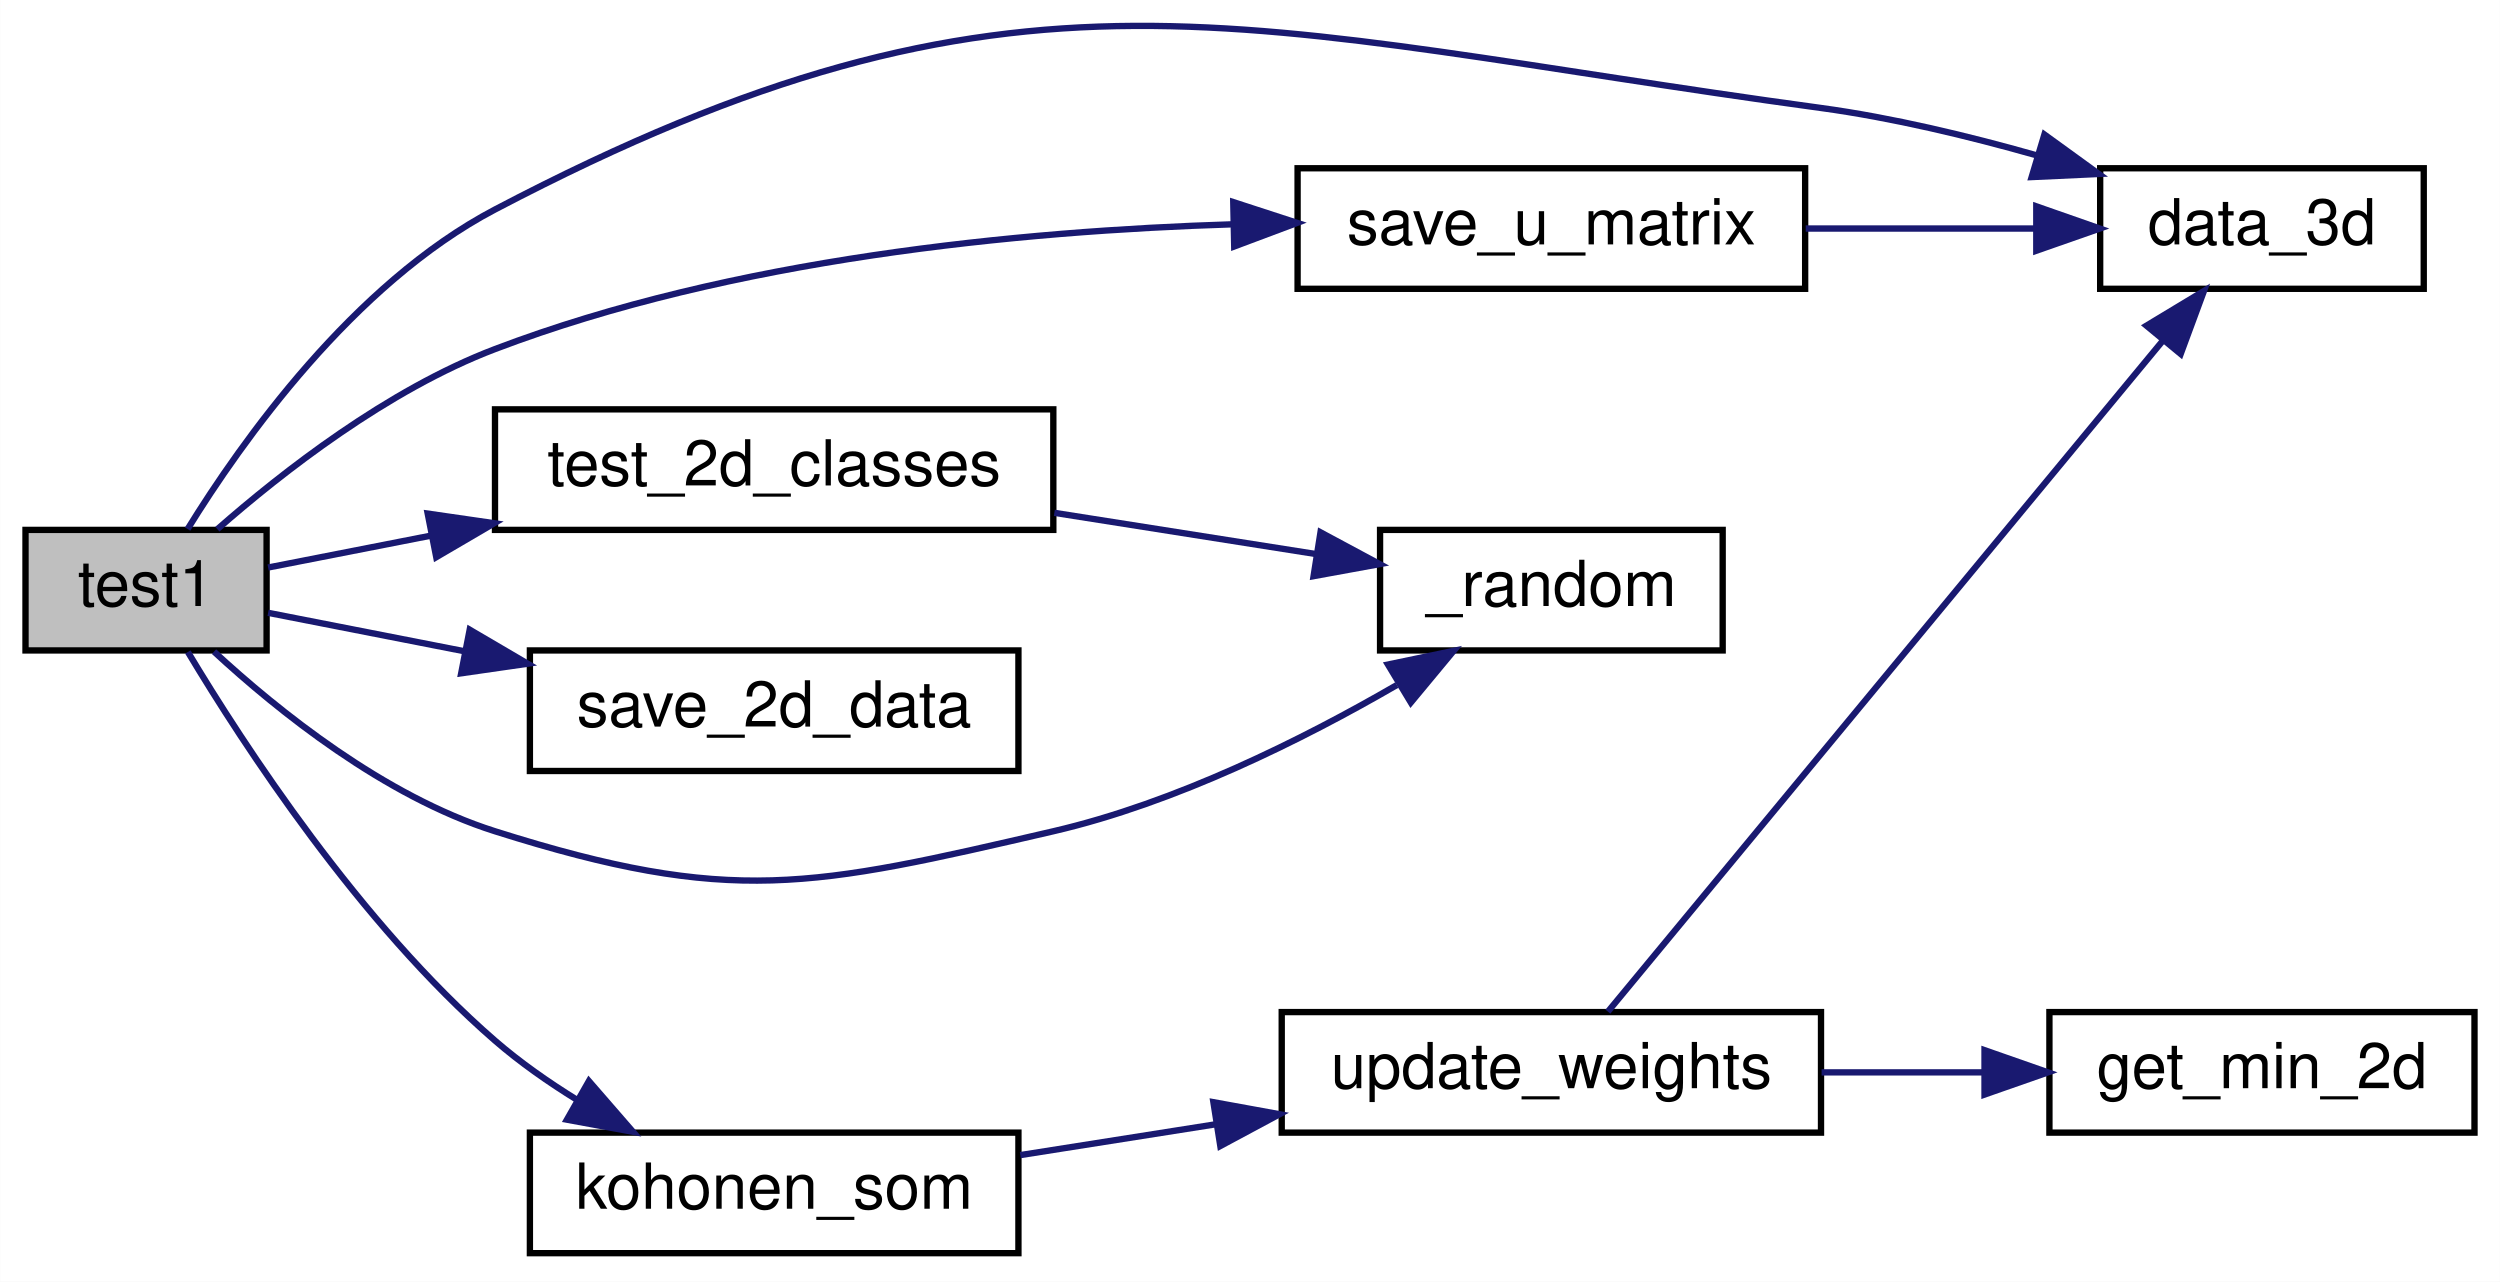
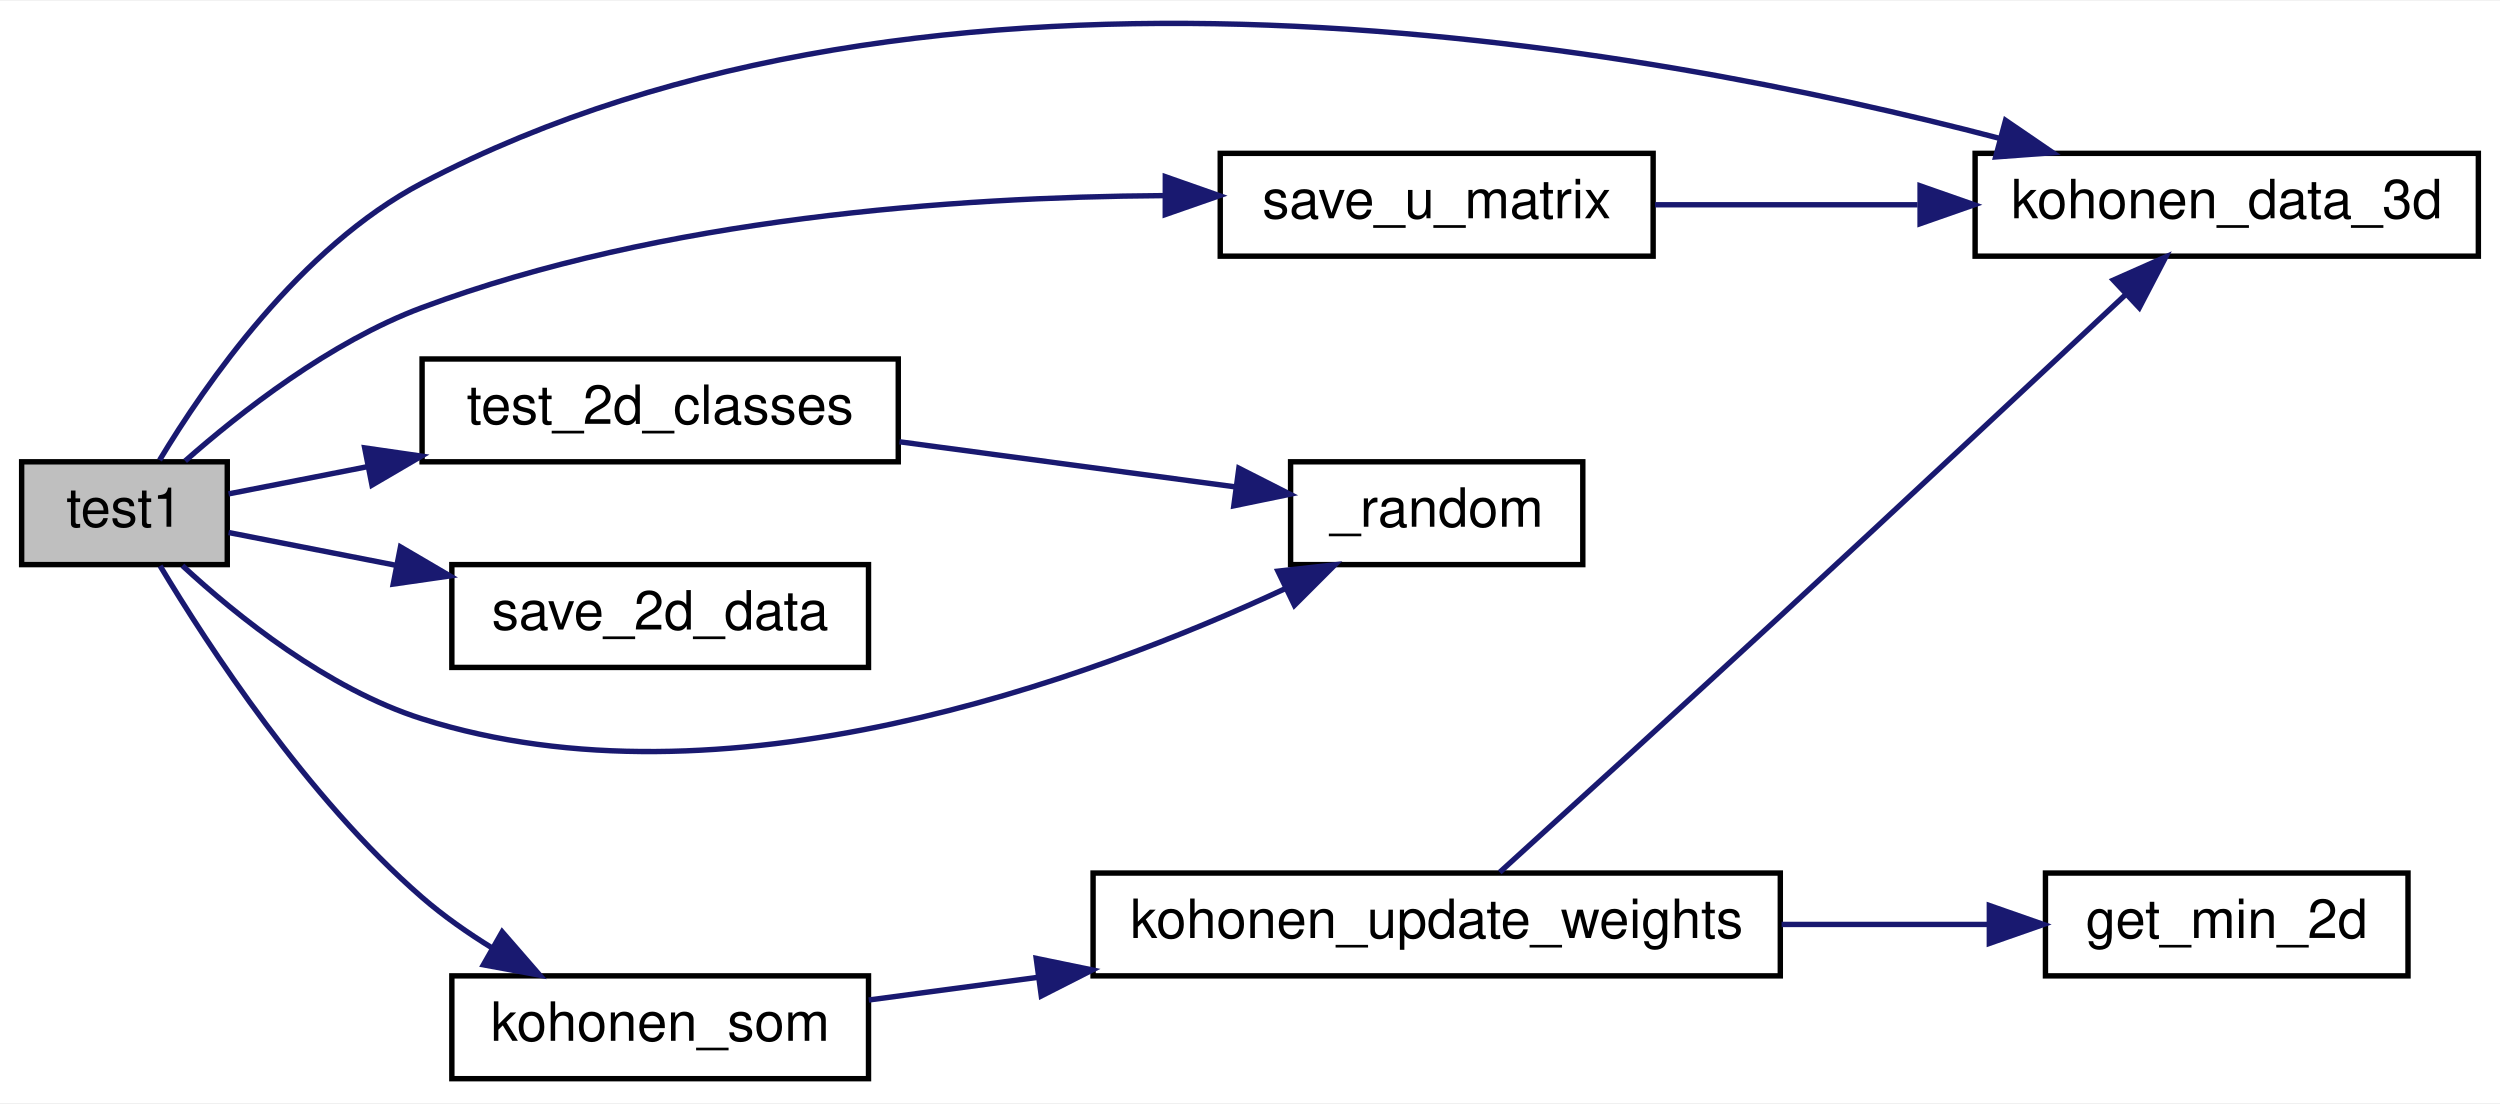
- <svg xmlns="http://www.w3.org/2000/svg" xmlns:xlink="http://www.w3.org/1999/xlink" width="394pt" height="202pt" viewBox="0.00 0.00 394.00 202.02">
-   <g id="graph0" class="graph" transform="scale(1 1) rotate(0) translate(4 198.02)">
-     <polygon fill="white" stroke="transparent" points="-4,4 -4,-198.02 390,-198.02 390,4 -4,4" />
+ <svg xmlns="http://www.w3.org/2000/svg" xmlns:xlink="http://www.w3.org/1999/xlink" width="462pt" height="204pt" viewBox="0.00 0.00 462.00 203.68">
+   <g id="graph0" class="graph" transform="scale(1 1) rotate(0) translate(4 199.68)">
+     <polygon fill="white" stroke="transparent" points="-4,4 -4,-199.68 458,-199.68 458,4 -4,4" />
    <g id="node1" class="node">
      <g id="a_node1">
        <a xlink:title="Test that creates a random set of points distributed in four clusters in 2D space and trains an SOM t...">
          <polygon fill="#bfbfbf" stroke="black" points="0,-95.5 0,-114.5 38,-114.5 38,-95.5 0,-95.5" />
          <text text-anchor="middle" x="19" y="-102.5" font-family="Helvetica,sans-Serif" font-size="10.00">test1</text>
        </a>
      </g>
    </g>
    <g id="node2" class="node">
      <g id="a_node2">
-         <a xlink:href="../../d2/df6/kohonen__som__topology_8c.html#af5ce14f026d6d231bef29161bac2b485" target="_top" xlink:title="Helper function to generate a random number in a given interval.">
-           <polygon fill="white" stroke="black" points="213.5,-95.5 213.5,-114.5 267.5,-114.5 267.5,-95.5 213.5,-95.5" />
-           <text text-anchor="middle" x="240.5" y="-102.5" font-family="Helvetica,sans-Serif" font-size="10.00">_random</text>
+         <a xlink:href="../../d1/d6b/group__kohonen__2d.html#gaf5ce14f026d6d231bef29161bac2b485" target="_top" xlink:title="Helper function to generate a random number in a given interval.">
+           <polygon fill="white" stroke="black" points="234.5,-95.5 234.5,-114.5 288.5,-114.5 288.5,-95.5 234.5,-95.5" />
+           <text text-anchor="middle" x="261.5" y="-102.5" font-family="Helvetica,sans-Serif" font-size="10.00">_random</text>
        </a>
      </g>
    </g>
    <g id="edge1" class="edge">
-       <path fill="none" stroke="midnightblue" d="M29.71,-95.31C39.79,-86 56.51,-72.54 74,-67 111.29,-55.2 123.9,-58.16 162,-67 181.28,-71.47 201.29,-81.44 216.15,-90.05" />
-       <polygon fill="midnightblue" stroke="midnightblue" points="214.74,-93.28 225.11,-95.44 218.35,-87.29 214.74,-93.28" />
+       <path fill="none" stroke="midnightblue" d="M29.71,-95.31C39.79,-86 56.51,-72.54 74,-67 129.52,-49.42 196.99,-74.06 233.64,-91.12" />
+       <polygon fill="midnightblue" stroke="midnightblue" points="232.17,-94.29 242.7,-95.47 235.21,-87.98 232.17,-94.29" />
    </g>
    <g id="node3" class="node">
      <g id="a_node3">
-         <a xlink:href="../../d2/df6/kohonen__som__topology_8c.html#a7237d2cf3b3f9d034477268c1d6631da" target="_top" xlink:title="Function that returns the pointer to (x, y, z) ^th location in the linear 3D array given by:">
-           <polygon fill="white" stroke="black" points="327,-152.5 327,-171.5 378,-171.5 378,-152.5 327,-152.5" />
-           <text text-anchor="middle" x="352.5" y="-159.5" font-family="Helvetica,sans-Serif" font-size="10.00">data_3d</text>
+         <a xlink:href="../../d1/d6b/group__kohonen__2d.html#ga8df35f04c1762a01dcf108fa13b897d6" target="_top" xlink:title="Function that returns the pointer to (x, y, z) ^th location in the linear 3D array given by:">
+           <polygon fill="white" stroke="black" points="361,-152.5 361,-171.5 454,-171.5 454,-152.5 361,-152.5" />
+           <text text-anchor="middle" x="407.5" y="-159.5" font-family="Helvetica,sans-Serif" font-size="10.00">kohonen_data_3d</text>
        </a>
      </g>
    </g>
    <g id="edge2" class="edge">
-       <path fill="none" stroke="midnightblue" d="M25.55,-114.63C34.04,-128.38 51.66,-153.28 74,-165 156.5,-208.28 190.69,-193.56 283,-181 294.21,-179.47 306.18,-176.6 316.93,-173.55" />
-       <polygon fill="midnightblue" stroke="midnightblue" points="318.21,-176.82 326.79,-170.6 316.2,-170.11 318.21,-176.82" />
+       <path fill="none" stroke="midnightblue" d="M25.49,-114.81C33.92,-128.82 51.46,-154.17 74,-166 168.38,-215.53 299.56,-191.54 365.38,-174.31" />
+       <polygon fill="midnightblue" stroke="midnightblue" points="366.62,-177.6 375.37,-171.62 364.8,-170.84 366.62,-177.6" />
    </g>
    <g id="node4" class="node">
      <g id="a_node4">
-         <a xlink:href="../../d2/df6/kohonen__som__topology_8c.html#a1983dc0f35e734015772e9f8c0ff19f5" target="_top" xlink:title="Apply incremental algorithm with updating neighborhood and learning rates on all samples in the given...">
+         <a xlink:href="../../d1/d6b/group__kohonen__2d.html#gacb42eda8af6ebd6a141a34ab00a0b710" target="_top" xlink:title="Apply incremental algorithm with updating neighborhood and learning rates on all samples in the given...">
          <polygon fill="white" stroke="black" points="79.5,-0.5 79.5,-19.5 156.5,-19.5 156.5,-0.5 79.5,-0.5" />
          <text text-anchor="middle" x="118" y="-7.5" font-family="Helvetica,sans-Serif" font-size="10.00">kohonen_som</text>
        </a>
      </g>
    </g>
    <g id="edge3" class="edge">
      <path fill="none" stroke="midnightblue" d="M25.59,-95.26C34.4,-80.57 52.71,-52.47 74,-34 77.93,-30.59 82.43,-27.44 87,-24.62" />
      <polygon fill="midnightblue" stroke="midnightblue" points="88.8,-27.63 95.75,-19.63 85.33,-21.54 88.8,-27.63" />
    </g>
    <g id="node7" class="node">
      <g id="a_node7">
-         <a xlink:href="../../d2/df6/kohonen__som__topology_8c.html#a6824dc6d973eb3339af7aef5fea78b0c" target="_top" xlink:title="Save a given n-dimensional data martix to file.">
+         <a xlink:href="../../d1/d6b/group__kohonen__2d.html#ga6824dc6d973eb3339af7aef5fea78b0c" target="_top" xlink:title="Save a given n-dimensional data martix to file.">
          <polygon fill="white" stroke="black" points="79.5,-76.5 79.5,-95.5 156.5,-95.5 156.5,-76.5 79.5,-76.5" />
          <text text-anchor="middle" x="118" y="-83.5" font-family="Helvetica,sans-Serif" font-size="10.00">save_2d_data</text>
        </a>
      </g>
    </g>
    <g id="edge7" class="edge">
      <path fill="none" stroke="midnightblue" d="M38.24,-101.43C47.07,-99.7 58.12,-97.53 69.12,-95.38" />
      <polygon fill="midnightblue" stroke="midnightblue" points="70.01,-98.77 79.15,-93.41 68.67,-91.9 70.01,-98.77" />
    </g>
    <g id="node8" class="node">
      <g id="a_node8">
-         <a xlink:href="../../d2/df6/kohonen__som__topology_8c.html#adee1bc3871c881f6e04cb9e0b1d01158" target="_top" xlink:title="Create the distance matrix or U-matrix from the trained weights and save to disk.">
-           <polygon fill="white" stroke="black" points="200.5,-152.5 200.5,-171.5 280.5,-171.5 280.5,-152.5 200.5,-152.5" />
-           <text text-anchor="middle" x="240.5" y="-159.5" font-family="Helvetica,sans-Serif" font-size="10.00">save_u_matrix</text>
+         <a xlink:href="../../d1/d6b/group__kohonen__2d.html#ga49d35f68f5d11d8ef6f8cce0d0e7bcba" target="_top" xlink:title="Create the distance matrix or U-matrix from the trained weights and save to disk.">
+           <polygon fill="white" stroke="black" points="221.5,-152.5 221.5,-171.5 301.5,-171.5 301.5,-152.5 221.5,-152.5" />
+           <text text-anchor="middle" x="261.5" y="-159.5" font-family="Helvetica,sans-Serif" font-size="10.00">save_u_matrix</text>
        </a>
      </g>
    </g>
    <g id="edge8" class="edge">
-       <path fill="none" stroke="midnightblue" d="M30.24,-114.61C40.47,-123.59 57.07,-136.56 74,-143 111.35,-157.22 156.61,-161.62 190.35,-162.67" />
-       <polygon fill="midnightblue" stroke="midnightblue" points="190.36,-166.17 200.43,-162.89 190.51,-159.17 190.36,-166.17" />
+       <path fill="none" stroke="midnightblue" d="M30.22,-114.66C40.44,-123.67 57.03,-136.66 74,-143 118.31,-159.55 172.42,-163.43 210.92,-163.69" />
+       <polygon fill="midnightblue" stroke="midnightblue" points="211.35,-167.19 221.34,-163.68 211.34,-160.19 211.35,-167.19" />
    </g>
    <g id="node9" class="node">
      <g id="a_node9">
        <a xlink:href="../../d2/df6/kohonen__som__topology_8c.html#adb5ded007be1fd666fab9affe6764018" target="_top" xlink:title="Creates a random set of points distributed in four clusters in 3D space with centroids at the points.">
          <polygon fill="white" stroke="black" points="74,-114.5 74,-133.5 162,-133.5 162,-114.5 74,-114.5" />
          <text text-anchor="middle" x="118" y="-121.5" font-family="Helvetica,sans-Serif" font-size="10.00">test_2d_classes</text>
        </a>
      </g>
    </g>
    <g id="edge10" class="edge">
      <path fill="none" stroke="midnightblue" d="M38.24,-108.57C45.66,-110.03 54.65,-111.79 63.86,-113.59" />
      <polygon fill="midnightblue" stroke="midnightblue" points="63.39,-117.07 73.88,-115.55 64.74,-110.2 63.39,-117.07" />
    </g>
    <g id="node5" class="node">
      <g id="a_node5">
-         <a xlink:href="../../d2/df6/kohonen__som__topology_8c.html#ad139de302fa8135a433d9c1bf971b13b" target="_top" xlink:title="Update weights of the SOM using Kohonen algorithm.">
-           <polygon fill="white" stroke="black" points="198,-19.5 198,-38.5 283,-38.5 283,-19.5 198,-19.5" />
-           <text text-anchor="middle" x="240.5" y="-26.5" font-family="Helvetica,sans-Serif" font-size="10.00">update_weights</text>
+         <a xlink:href="../../d1/d6b/group__kohonen__2d.html#ga83abb572c60d202e100595a989dfe123" target="_top" xlink:title="Update weights of the SOM using Kohonen algorithm.">
+           <polygon fill="white" stroke="black" points="198,-19.5 198,-38.5 325,-38.5 325,-19.5 198,-19.5" />
+           <text text-anchor="middle" x="261.5" y="-26.5" font-family="Helvetica,sans-Serif" font-size="10.00">kohonen_update_weights</text>
        </a>
      </g>
    </g>
    <g id="edge4" class="edge">
-       <path fill="none" stroke="midnightblue" d="M156.8,-15.96C166.53,-17.49 177.17,-19.17 187.49,-20.8" />
-       <polygon fill="midnightblue" stroke="midnightblue" points="187.23,-24.3 197.65,-22.4 188.32,-17.39 187.23,-24.3" />
+       <path fill="none" stroke="midnightblue" d="M156.55,-15.04C166.26,-16.35 177.06,-17.8 187.92,-19.25" />
+       <polygon fill="midnightblue" stroke="midnightblue" points="187.49,-22.73 197.87,-20.59 188.43,-15.79 187.49,-22.73" />
    </g>
-     <g id="edge5" class="edge">
-       <path fill="none" stroke="midnightblue" d="M249.41,-38.57C267.71,-60.7 313.22,-115.71 336.8,-144.23" />
-       <polygon fill="midnightblue" stroke="midnightblue" points="334.29,-146.69 343.36,-152.16 339.69,-142.23 334.29,-146.69" />
+     <g id="edge6" class="edge">
+       <path fill="none" stroke="midnightblue" d="M273.15,-38.65C285.61,-49.95 306.86,-69.27 325,-86 347.12,-106.4 372.45,-130.07 388.92,-145.5" />
+       <polygon fill="midnightblue" stroke="midnightblue" points="386.55,-148.08 396.24,-152.37 391.34,-142.97 386.55,-148.08" />
    </g>
    <g id="node6" class="node">
      <g id="a_node6">
-         <a xlink:href="../../d2/df6/kohonen__som__topology_8c.html#adc22d512c00a9f5799ee067f4fb90b4b" target="_top" xlink:title="Get minimum value and index of the value in a matrix.">
-           <polygon fill="white" stroke="black" points="319,-19.5 319,-38.5 386,-38.5 386,-19.5 319,-19.5" />
-           <text text-anchor="middle" x="352.5" y="-26.5" font-family="Helvetica,sans-Serif" font-size="10.00">get_min_2d</text>
+         <a xlink:href="../../d1/d6b/group__kohonen__2d.html#gadc22d512c00a9f5799ee067f4fb90b4b" target="_top" xlink:title="Get minimum value and index of the value in a matrix.">
+           <polygon fill="white" stroke="black" points="374,-19.5 374,-38.5 441,-38.5 441,-19.5 374,-19.5" />
+           <text text-anchor="middle" x="407.5" y="-26.5" font-family="Helvetica,sans-Serif" font-size="10.00">get_min_2d</text>
        </a>
      </g>
    </g>
-     <g id="edge6" class="edge">
-       <path fill="none" stroke="midnightblue" d="M283.09,-29C291.48,-29 300.31,-29 308.74,-29" />
-       <polygon fill="midnightblue" stroke="midnightblue" points="308.77,-32.5 318.77,-29 308.77,-25.5 308.77,-32.5" />
+     <g id="edge5" class="edge">
+       <path fill="none" stroke="midnightblue" d="M325.24,-29C338.14,-29 351.44,-29 363.45,-29" />
+       <polygon fill="midnightblue" stroke="midnightblue" points="363.63,-32.5 373.63,-29 363.63,-25.5 363.63,-32.5" />
    </g>
    <g id="edge9" class="edge">
-       <path fill="none" stroke="midnightblue" d="M280.59,-162C292.41,-162 305.3,-162 316.81,-162" />
-       <polygon fill="midnightblue" stroke="midnightblue" points="316.93,-165.5 326.93,-162 316.93,-158.5 316.93,-165.5" />
+       <path fill="none" stroke="midnightblue" d="M301.85,-162C316.81,-162 334.15,-162 350.37,-162" />
+       <polygon fill="midnightblue" stroke="midnightblue" points="350.83,-165.5 360.83,-162 350.83,-158.5 350.83,-165.5" />
    </g>
    <g id="edge11" class="edge">
-       <path fill="none" stroke="midnightblue" d="M162.16,-117.19C175.7,-115.06 190.49,-112.73 203.47,-110.68" />
-       <polygon fill="midnightblue" stroke="midnightblue" points="204.11,-114.12 213.44,-109.11 203.02,-107.21 204.11,-114.12" />
+       <path fill="none" stroke="midnightblue" d="M162.22,-118.2C182.11,-115.53 205.43,-112.39 224.37,-109.85" />
+       <polygon fill="midnightblue" stroke="midnightblue" points="224.94,-113.31 234.39,-108.51 224.01,-106.37 224.94,-113.31" />
    </g>
  </g>
</svg>
